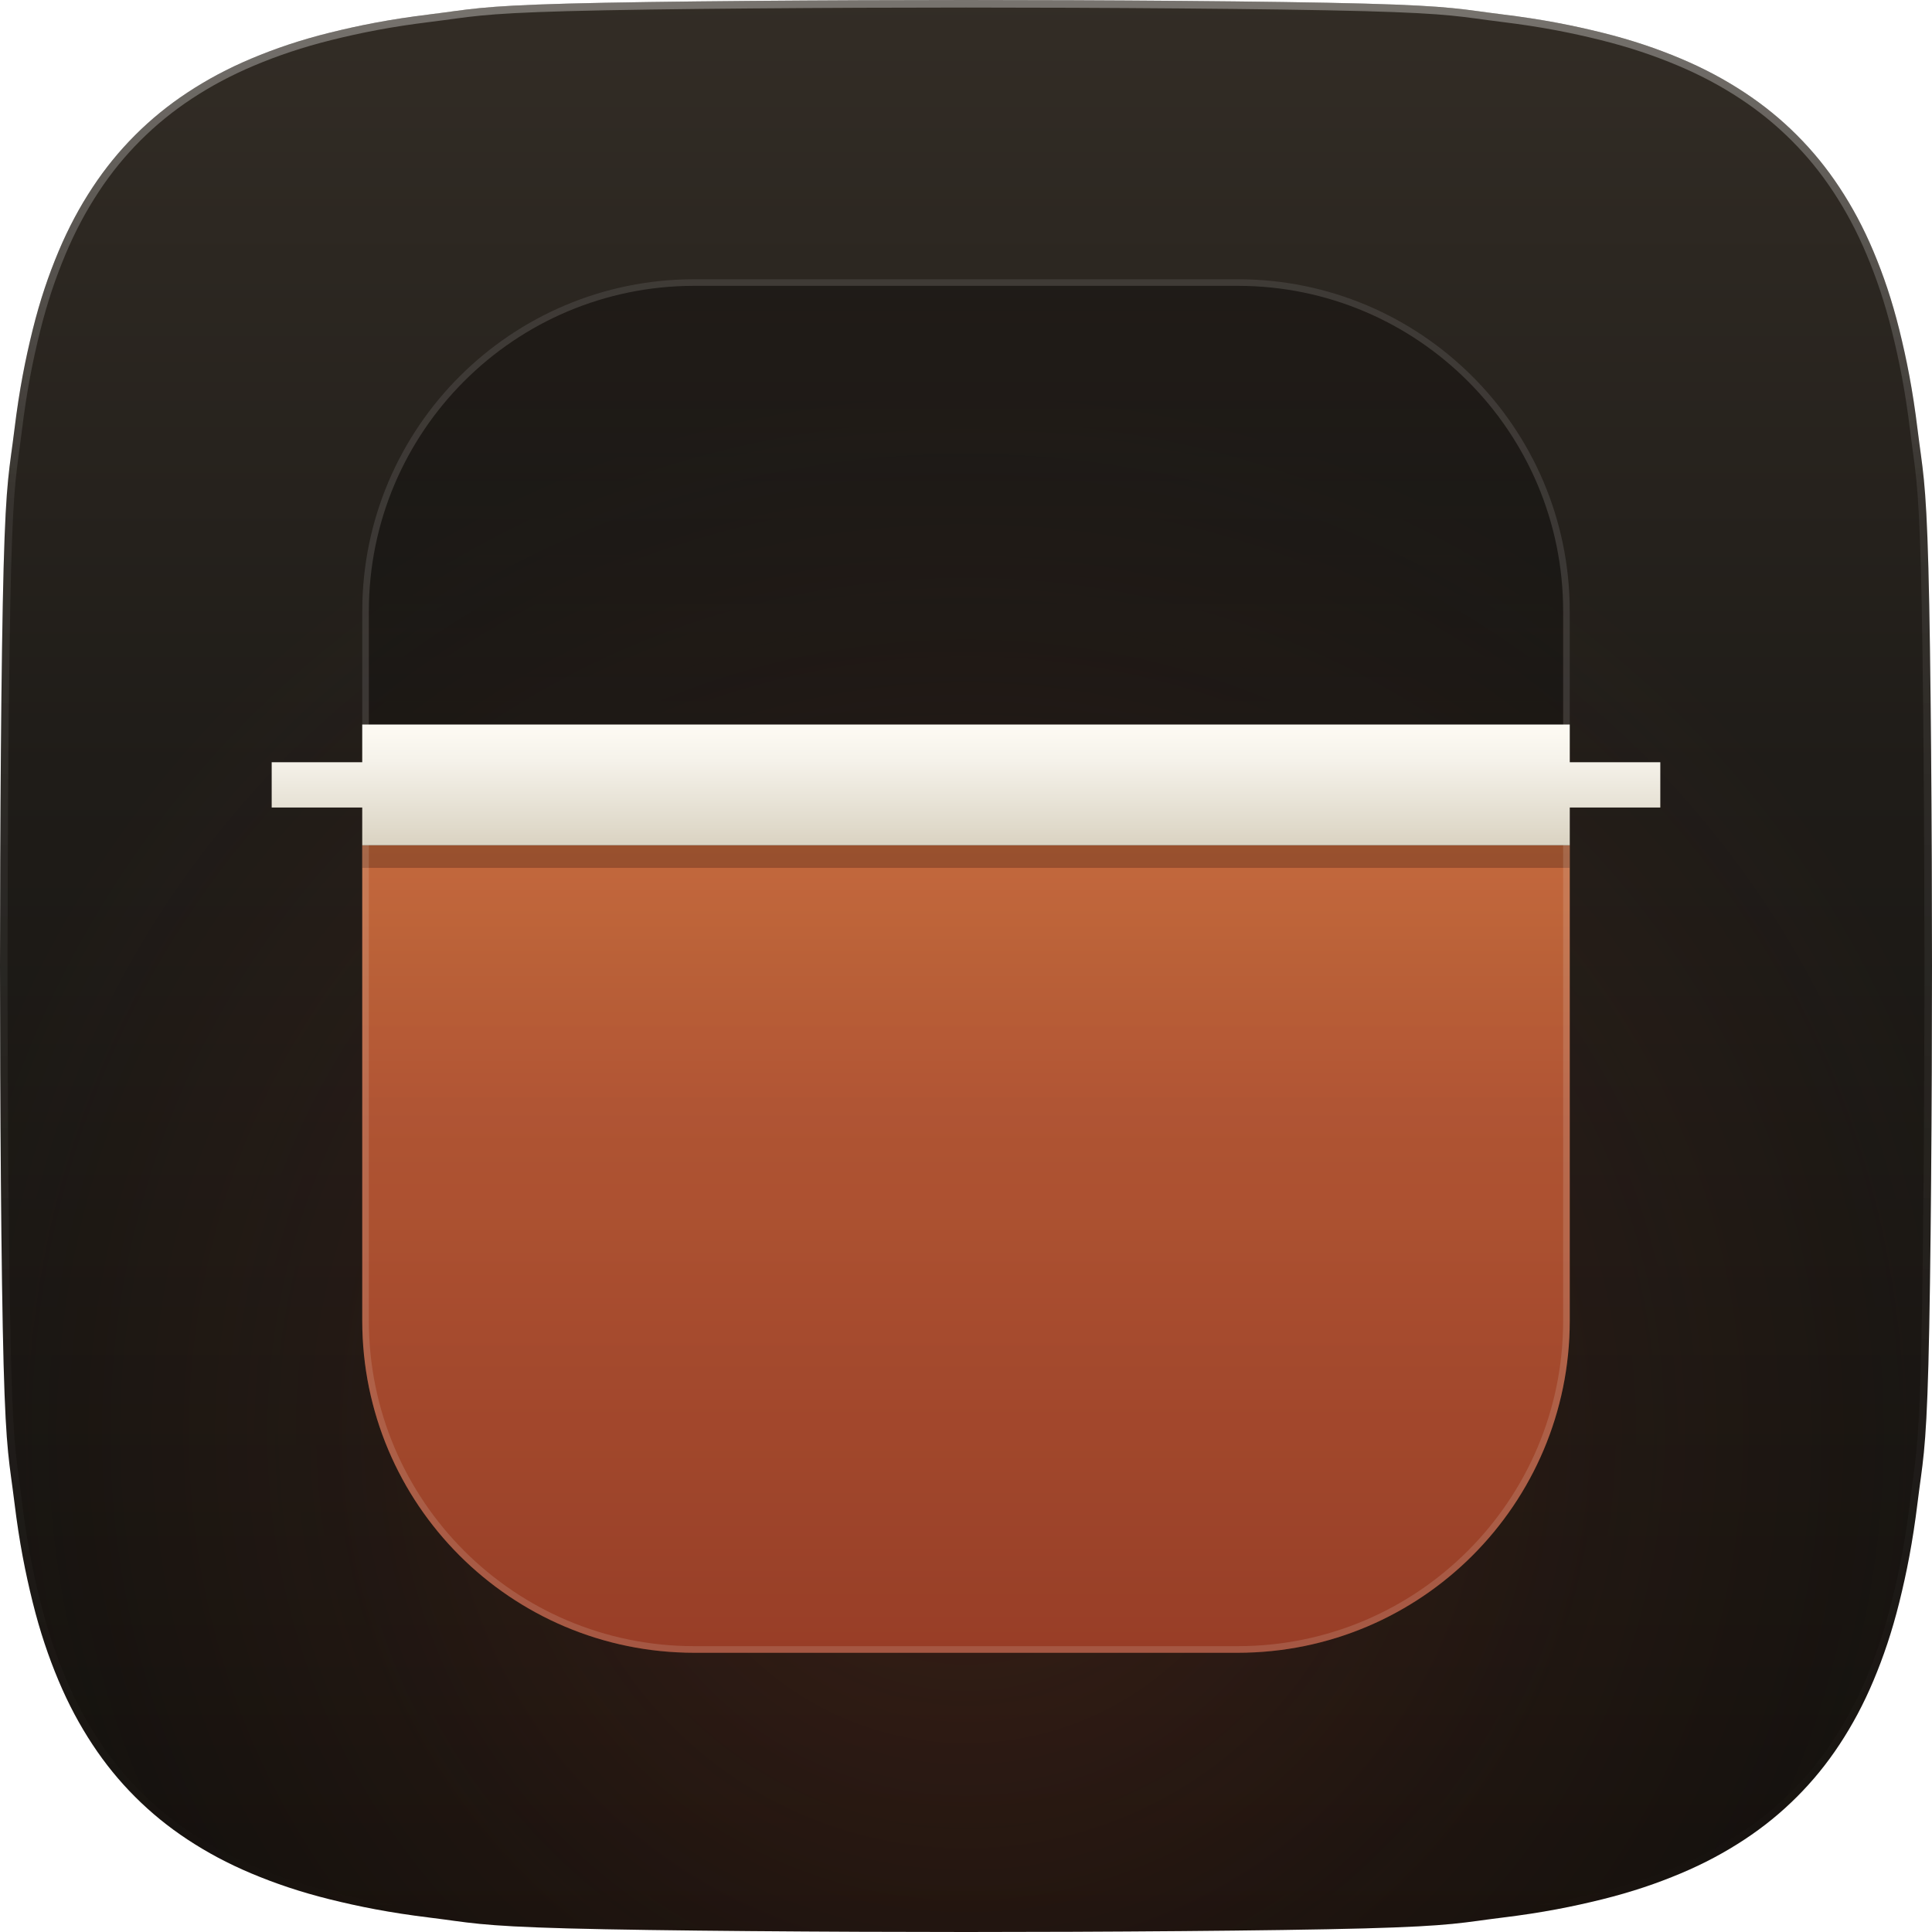
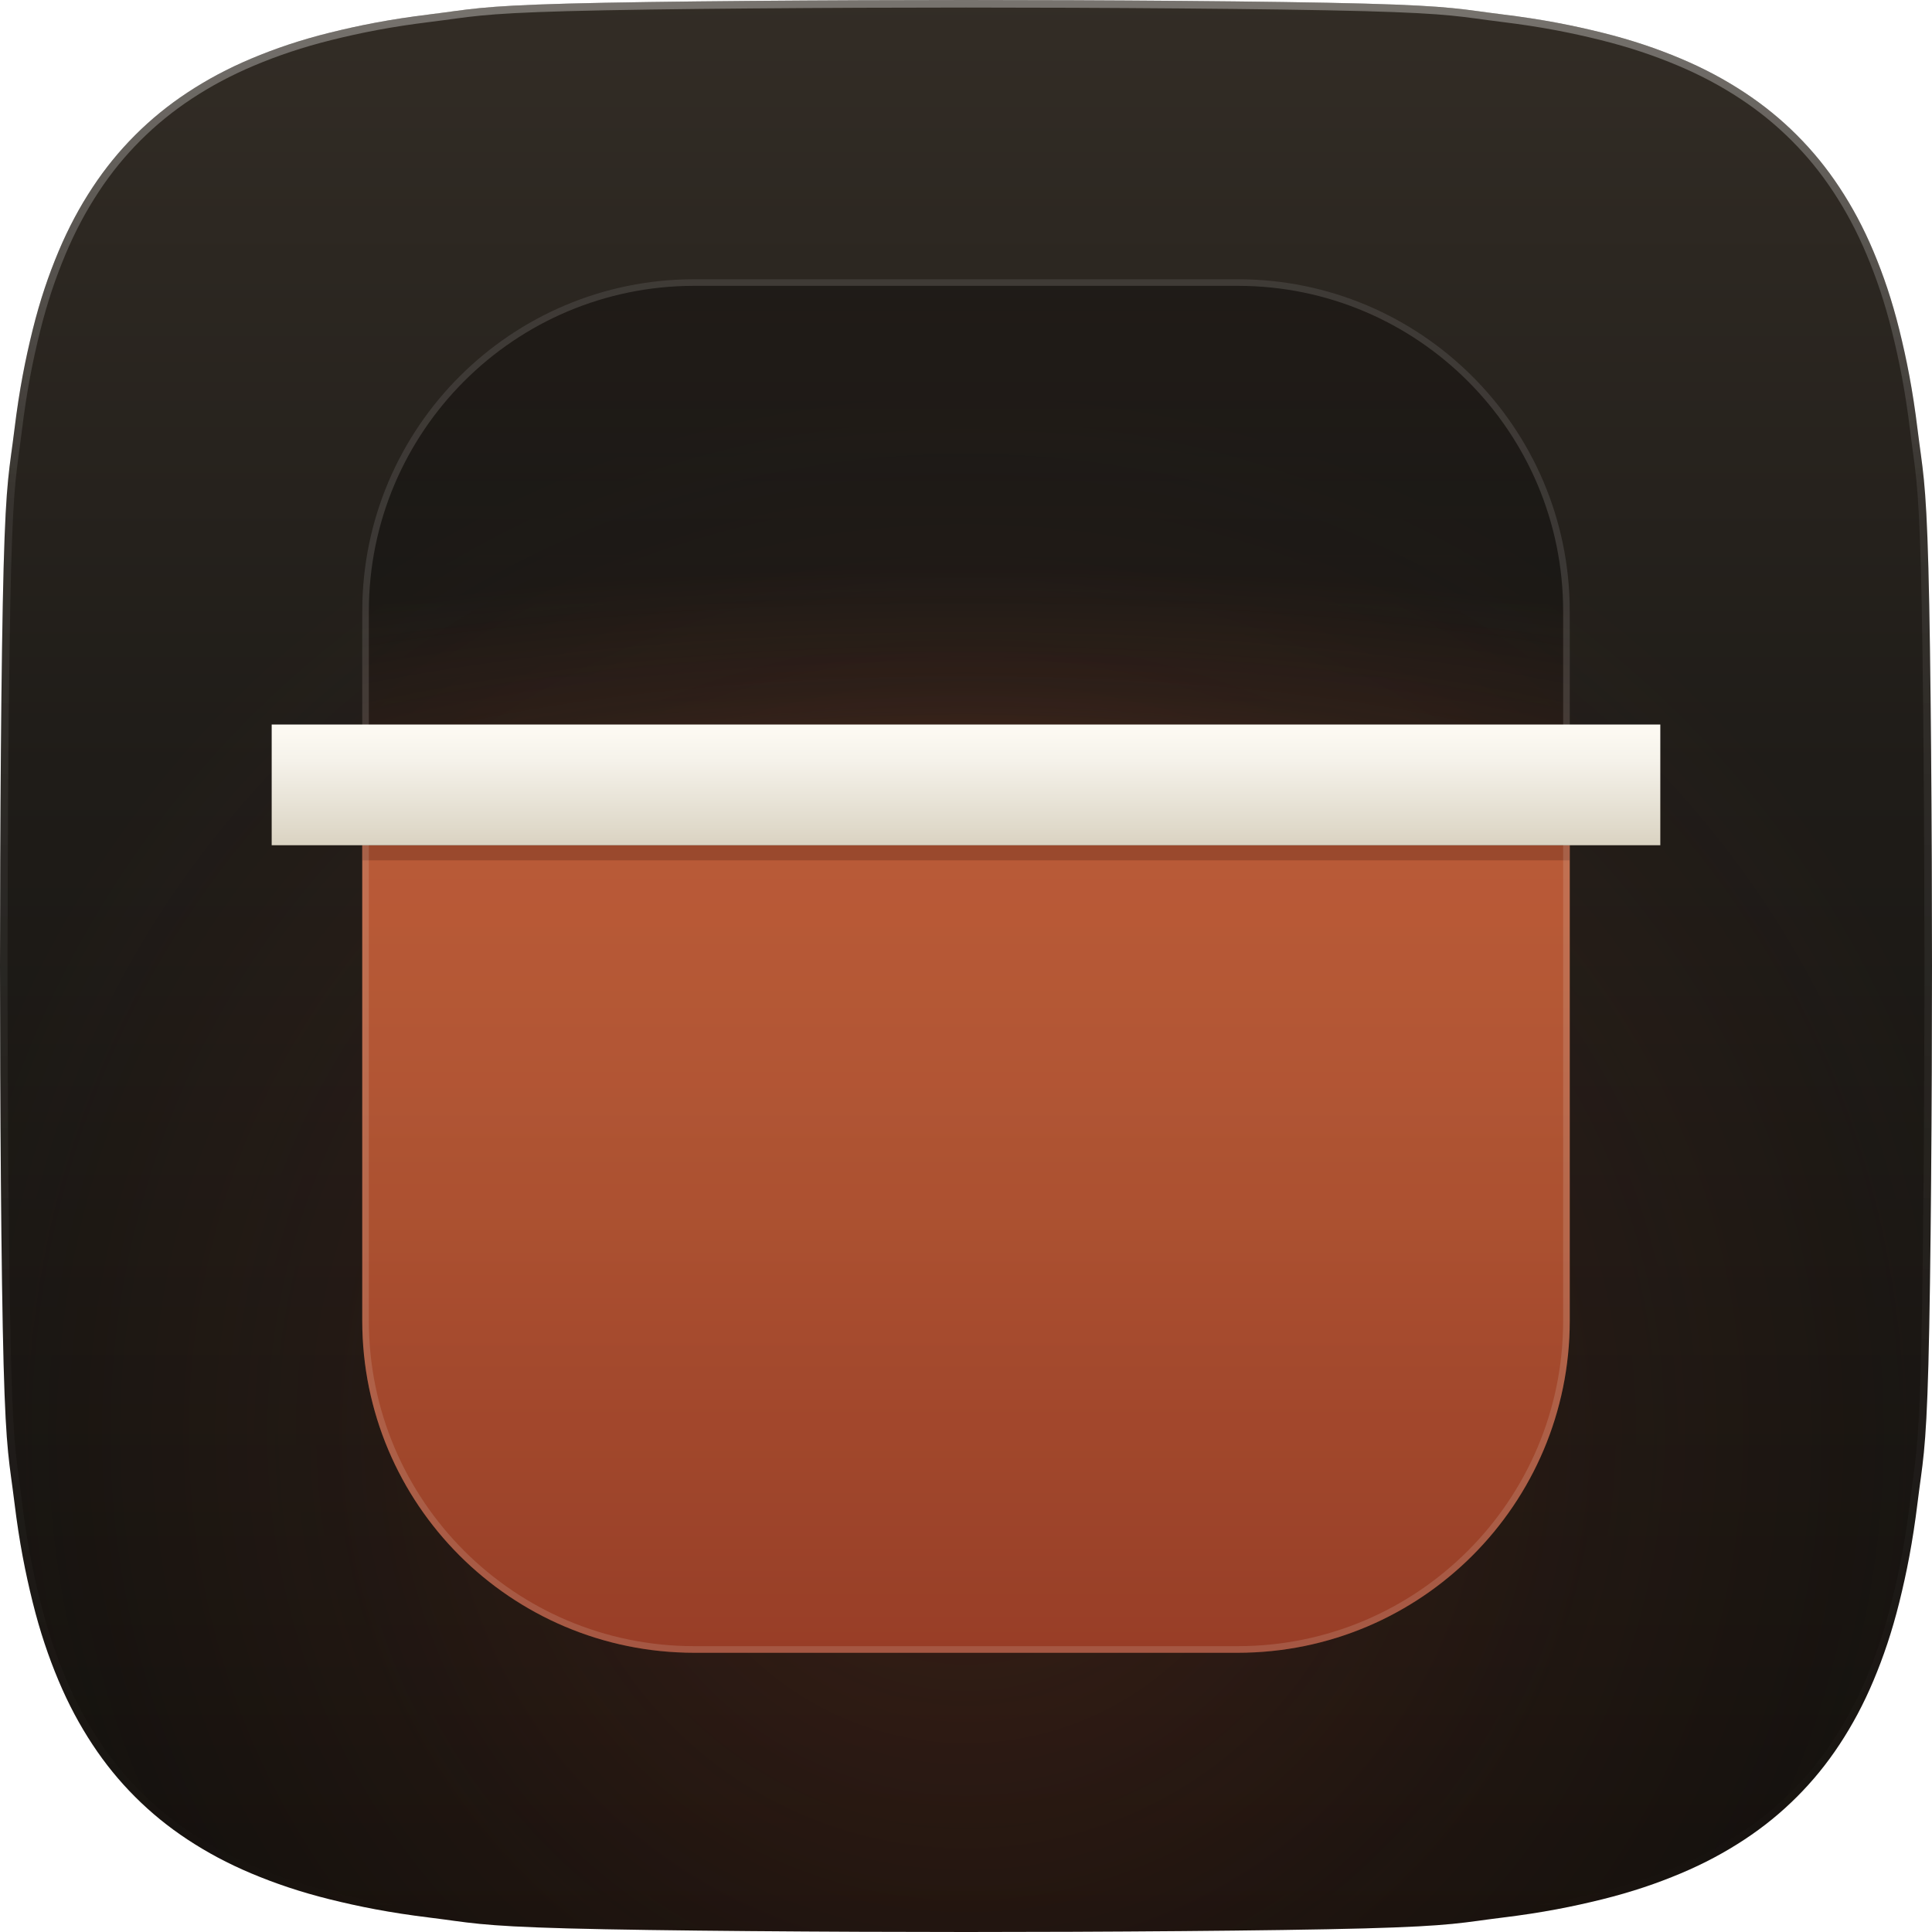
<svg xmlns="http://www.w3.org/2000/svg" width="1024" height="1024" viewBox="0 0 1024 1024" role="img" aria-label="Fillline">
  <defs>
    <linearGradient id="plate" x1="0" y1="0" x2="0" y2="1">
      <stop offset="0" stop-color="#332D26" />
      <stop offset="0.40" stop-color="#1F1C18" />
      <stop offset="1" stop-color="#100F0C" />
    </linearGradient>
    <radialGradient id="lamp" cx="0.5" cy="0.74" r="0.54">
      <stop offset="0" stop-color="#A6432A" stop-opacity="0.26" />
      <stop offset="0.60" stop-color="#A6432A" stop-opacity="0.08" />
      <stop offset="1" stop-color="#A6432A" stop-opacity="0" />
    </radialGradient>
    <linearGradient id="liquid" x1="0" y1="0" x2="0" y2="1">
-       <stop offset="0" stop-color="#D2703F" />
+       <stop offset="0" stop-color="#C85F39" />
      <stop offset="0.32" stop-color="#C05B36" />
      <stop offset="1" stop-color="#A6432A" />
    </linearGradient>
+     <radialGradient id="sheen" cx="0.5" cy="1" r="1">
+       <stop offset="0" stop-color="#C85F39" stop-opacity="0.30" />
+       <stop offset="0.55" stop-color="#C85F39" stop-opacity="0.09" />
+       <stop offset="1" stop-color="#C85F39" stop-opacity="0" />
+     </radialGradient>
    <linearGradient id="fill" x1="0" y1="384" x2="0" y2="448" gradientUnits="userSpaceOnUse">
      <stop offset="0" stop-color="#FEFBF4" />
      <stop offset="0.30" stop-color="#F5F2EA" />
      <stop offset="1" stop-color="#DAD3C2" />
    </linearGradient>
    <linearGradient id="rim" x1="0" y1="0" x2="0" y2="1">
      <stop offset="0" stop-color="#FFFFFF" stop-opacity="0.34" />
      <stop offset="0.26" stop-color="#FFFFFF" stop-opacity="0.08" />
      <stop offset="1" stop-color="#FFFFFF" stop-opacity="0" />
    </linearGradient>
    <linearGradient id="glass" x1="0" y1="0" x2="0" y2="1">
      <stop offset="0" stop-color="#080706" stop-opacity="0.34" />
      <stop offset="1" stop-color="#080706" stop-opacity="0.12" />
    </linearGradient>
    <clipPath id="tileClip">
      <path d="M 1024.00 512.00 C 1024.00 582.42 1023.37 675.83 1022.09 723.25 C 1020.81 770.66 1018.91 775.49 1016.34 796.48 C 1013.77 817.47 1010.57 833.49 1006.68 849.21 C 1002.78 864.92 998.24 878.21 992.96 890.78 C 987.68 903.35 981.74 914.35 974.98 924.62 C 968.21 934.89 960.77 943.99 952.38 952.38 C 943.99 960.77 934.89 968.21 924.62 974.98 C 914.35 981.74 903.35 987.68 890.78 992.96 C 878.21 998.24 864.92 1002.78 849.21 1006.68 C 833.49 1010.57 817.47 1013.77 796.48 1016.34 C 775.49 1018.91 770.66 1020.81 723.25 1022.09 C 675.83 1023.37 582.42 1024.00 512.00 1024.00 C 441.58 1024.00 348.17 1023.37 300.75 1022.09 C 253.34 1020.81 248.51 1018.91 227.52 1016.34 C 206.53 1013.77 190.51 1010.57 174.79 1006.68 C 159.08 1002.78 145.79 998.24 133.22 992.96 C 120.65 987.68 109.65 981.74 99.38 974.98 C 89.11 968.21 80.01 960.77 71.62 952.38 C 63.23 943.99 55.79 934.89 49.02 924.62 C 42.26 914.35 36.32 903.35 31.04 890.78 C 25.76 878.21 21.22 864.92 17.32 849.21 C 13.43 833.49 10.23 817.47 7.66 796.48 C 5.09 775.49 3.19 770.66 1.91 723.25 C 0.63 675.83 0.00 582.42 0.00 512.00 C 0.00 441.58 0.63 348.17 1.91 300.75 C 3.19 253.34 5.09 248.51 7.66 227.52 C 10.23 206.53 13.43 190.51 17.32 174.79 C 21.22 159.08 25.76 145.79 31.04 133.22 C 36.32 120.65 42.26 109.65 49.02 99.38 C 55.79 89.11 63.23 80.01 71.62 71.62 C 80.01 63.23 89.11 55.79 99.38 49.02 C 109.65 42.26 120.65 36.32 133.22 31.04 C 145.79 25.76 159.08 21.22 174.79 17.32 C 190.51 13.43 206.53 10.23 227.52 7.66 C 248.51 5.09 253.34 3.19 300.75 1.91 C 348.17 0.63 441.58 0.00 512.00 0.00 C 582.42 0.00 675.83 0.63 723.25 1.91 C 770.66 3.19 775.49 5.09 796.48 7.66 C 817.47 10.23 833.49 13.43 849.21 17.32 C 864.92 21.22 878.21 25.76 890.78 31.04 C 903.35 36.32 914.35 42.26 924.62 49.02 C 934.89 55.79 943.99 63.23 952.38 71.62 C 960.77 80.01 968.21 89.11 974.98 99.38 C 981.74 109.65 987.68 120.65 992.96 133.22 C 998.24 145.79 1002.78 159.08 1006.68 174.79 C 1010.57 190.51 1013.77 206.53 1016.34 227.52 C 1018.91 248.51 1020.81 253.34 1022.09 300.75 C 1023.37 348.17 1024.00 441.58 1024.00 512.00 Z" />
    </clipPath>
    <clipPath id="windowClip">
      <rect x="192" y="148" width="640" height="728" rx="176" />
    </clipPath>
  </defs>
  <g clip-path="url(#tileClip)">
    <rect width="1024" height="1024" fill="url(#plate)" />
    <rect width="1024" height="1024" fill="url(#lamp)" />
    <rect x="192" y="148" width="640" height="728" rx="176" fill="url(#glass)" />
    <g clip-path="url(#windowClip)">
      <rect x="192" y="448" width="640" height="428" fill="url(#liquid)" />
-       <rect x="192" y="448" width="640" height="12" fill="#2A0D06" opacity="0.28" />
+       <rect x="192" y="448" width="640" height="8" fill="#2A0D06" opacity="0.22" />
+       <rect x="192" y="300" width="640" height="148" fill="url(#sheen)" />
      <rect x="192" y="448" width="640" height="428" fill="url(#plate)" opacity="0.10" />
      <rect x="192" y="148" width="640" height="728" rx="176" fill="none" stroke="#F2EFE8" stroke-opacity="0.15" stroke-width="7" />
    </g>
-     <g fill="url(#fill)">
-       <rect x="192" y="384" width="640" height="64" />
-       <rect x="144" y="404" width="736" height="24" />
-     </g>
+     <rect x="144" y="384" width="736" height="64" fill="url(#fill)" />
    <path d="M 1024.00 512.00 C 1024.00 582.42 1023.37 675.83 1022.09 723.25 C 1020.81 770.66 1018.91 775.49 1016.34 796.48 C 1013.77 817.47 1010.57 833.49 1006.68 849.21 C 1002.78 864.92 998.24 878.21 992.96 890.78 C 987.68 903.35 981.74 914.35 974.98 924.62 C 968.21 934.89 960.77 943.99 952.38 952.38 C 943.99 960.77 934.89 968.21 924.62 974.98 C 914.35 981.74 903.35 987.68 890.78 992.96 C 878.21 998.24 864.92 1002.78 849.21 1006.68 C 833.49 1010.57 817.47 1013.77 796.48 1016.34 C 775.49 1018.91 770.66 1020.81 723.25 1022.09 C 675.83 1023.37 582.42 1024.00 512.00 1024.00 C 441.58 1024.00 348.17 1023.37 300.75 1022.09 C 253.34 1020.81 248.51 1018.91 227.52 1016.34 C 206.53 1013.77 190.51 1010.57 174.79 1006.68 C 159.08 1002.78 145.79 998.24 133.22 992.96 C 120.65 987.68 109.65 981.74 99.38 974.98 C 89.11 968.21 80.01 960.77 71.62 952.38 C 63.23 943.99 55.79 934.89 49.02 924.62 C 42.26 914.35 36.32 903.35 31.04 890.78 C 25.76 878.21 21.22 864.92 17.32 849.21 C 13.43 833.49 10.23 817.47 7.66 796.48 C 5.09 775.49 3.19 770.66 1.91 723.25 C 0.63 675.83 0.00 582.42 0.00 512.00 C 0.00 441.58 0.63 348.17 1.91 300.75 C 3.19 253.34 5.09 248.51 7.66 227.52 C 10.23 206.53 13.43 190.51 17.32 174.79 C 21.22 159.08 25.76 145.79 31.04 133.22 C 36.32 120.65 42.26 109.65 49.02 99.38 C 55.79 89.11 63.23 80.01 71.62 71.62 C 80.01 63.23 89.11 55.79 99.38 49.02 C 109.65 42.26 120.65 36.32 133.22 31.04 C 145.79 25.76 159.08 21.22 174.79 17.32 C 190.51 13.43 206.53 10.23 227.52 7.66 C 248.51 5.09 253.34 3.19 300.75 1.91 C 348.17 0.63 441.58 0.00 512.00 0.00 C 582.42 0.00 675.83 0.63 723.25 1.91 C 770.66 3.19 775.49 5.09 796.48 7.66 C 817.47 10.23 833.49 13.43 849.21 17.32 C 864.92 21.22 878.21 25.76 890.78 31.04 C 903.35 36.32 914.35 42.26 924.62 49.02 C 934.89 55.79 943.99 63.23 952.38 71.62 C 960.77 80.01 968.21 89.11 974.98 99.38 C 981.74 109.65 987.68 120.65 992.96 133.22 C 998.24 145.79 1002.78 159.08 1006.68 174.79 C 1010.57 190.51 1013.77 206.53 1016.34 227.52 C 1018.91 248.51 1020.81 253.34 1022.09 300.75 C 1023.37 348.17 1024.00 441.58 1024.00 512.00 Z" fill="none" stroke="url(#rim)" stroke-width="8" />
  </g>
</svg>
